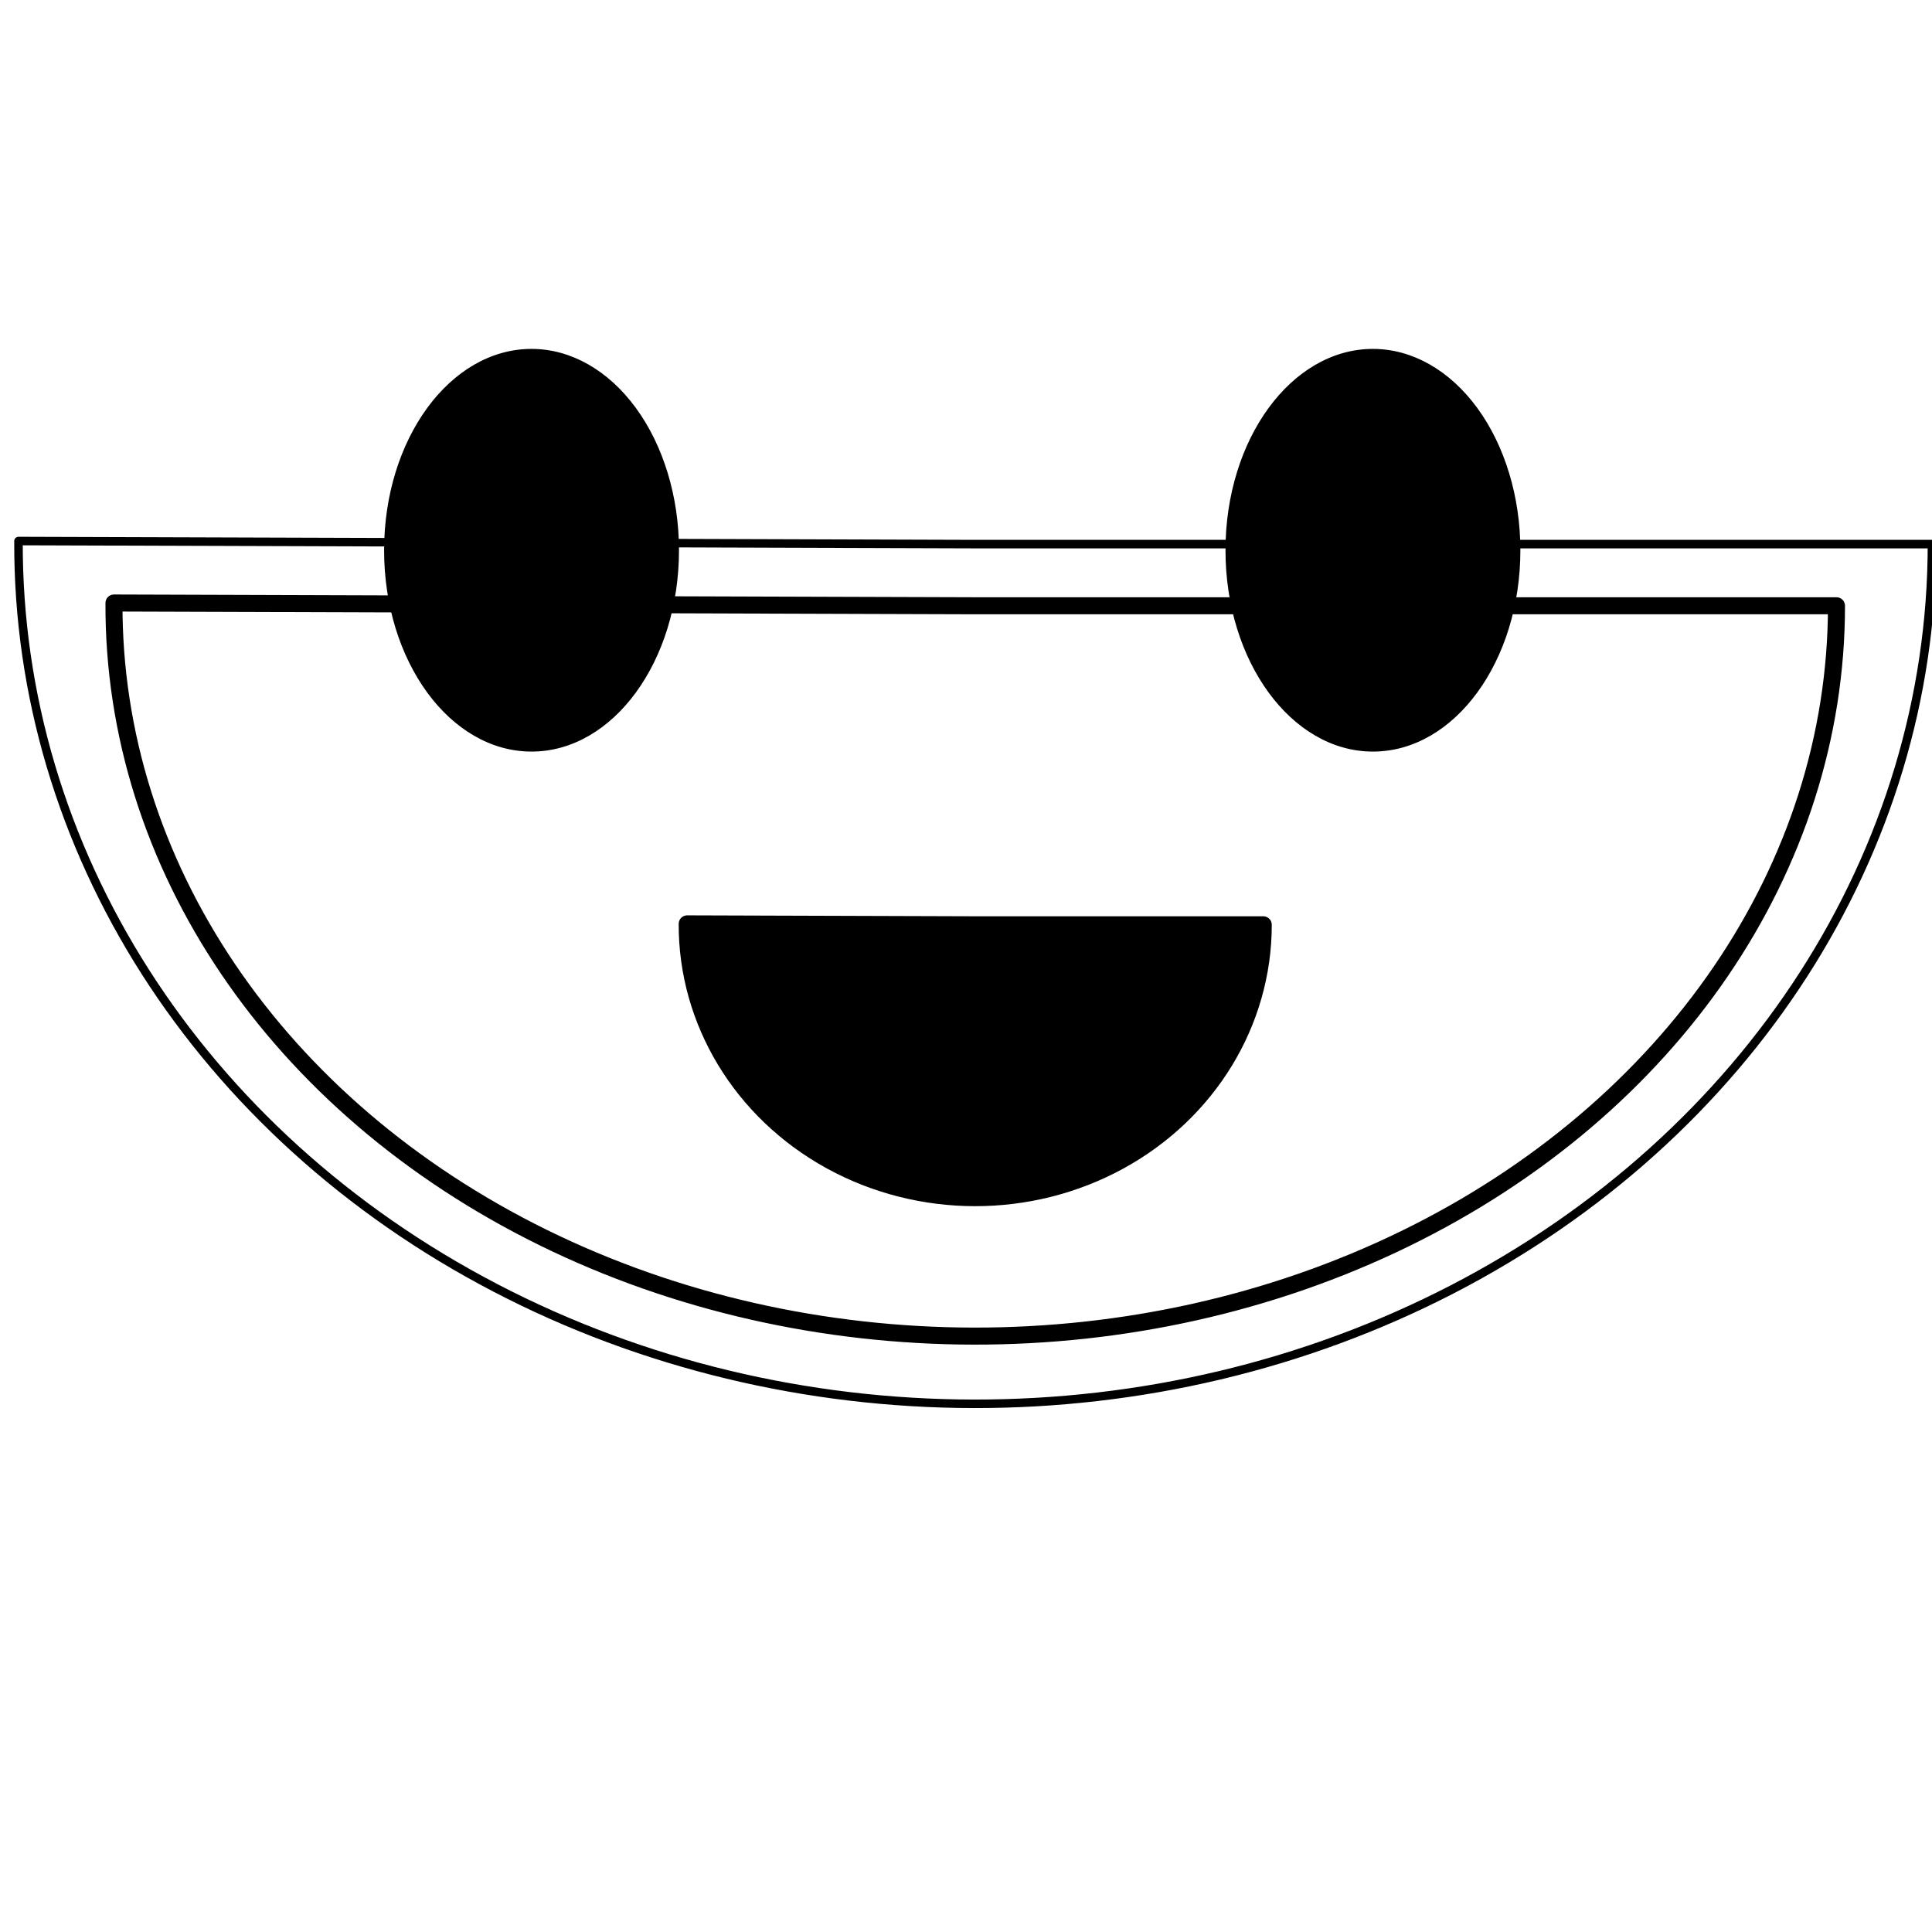
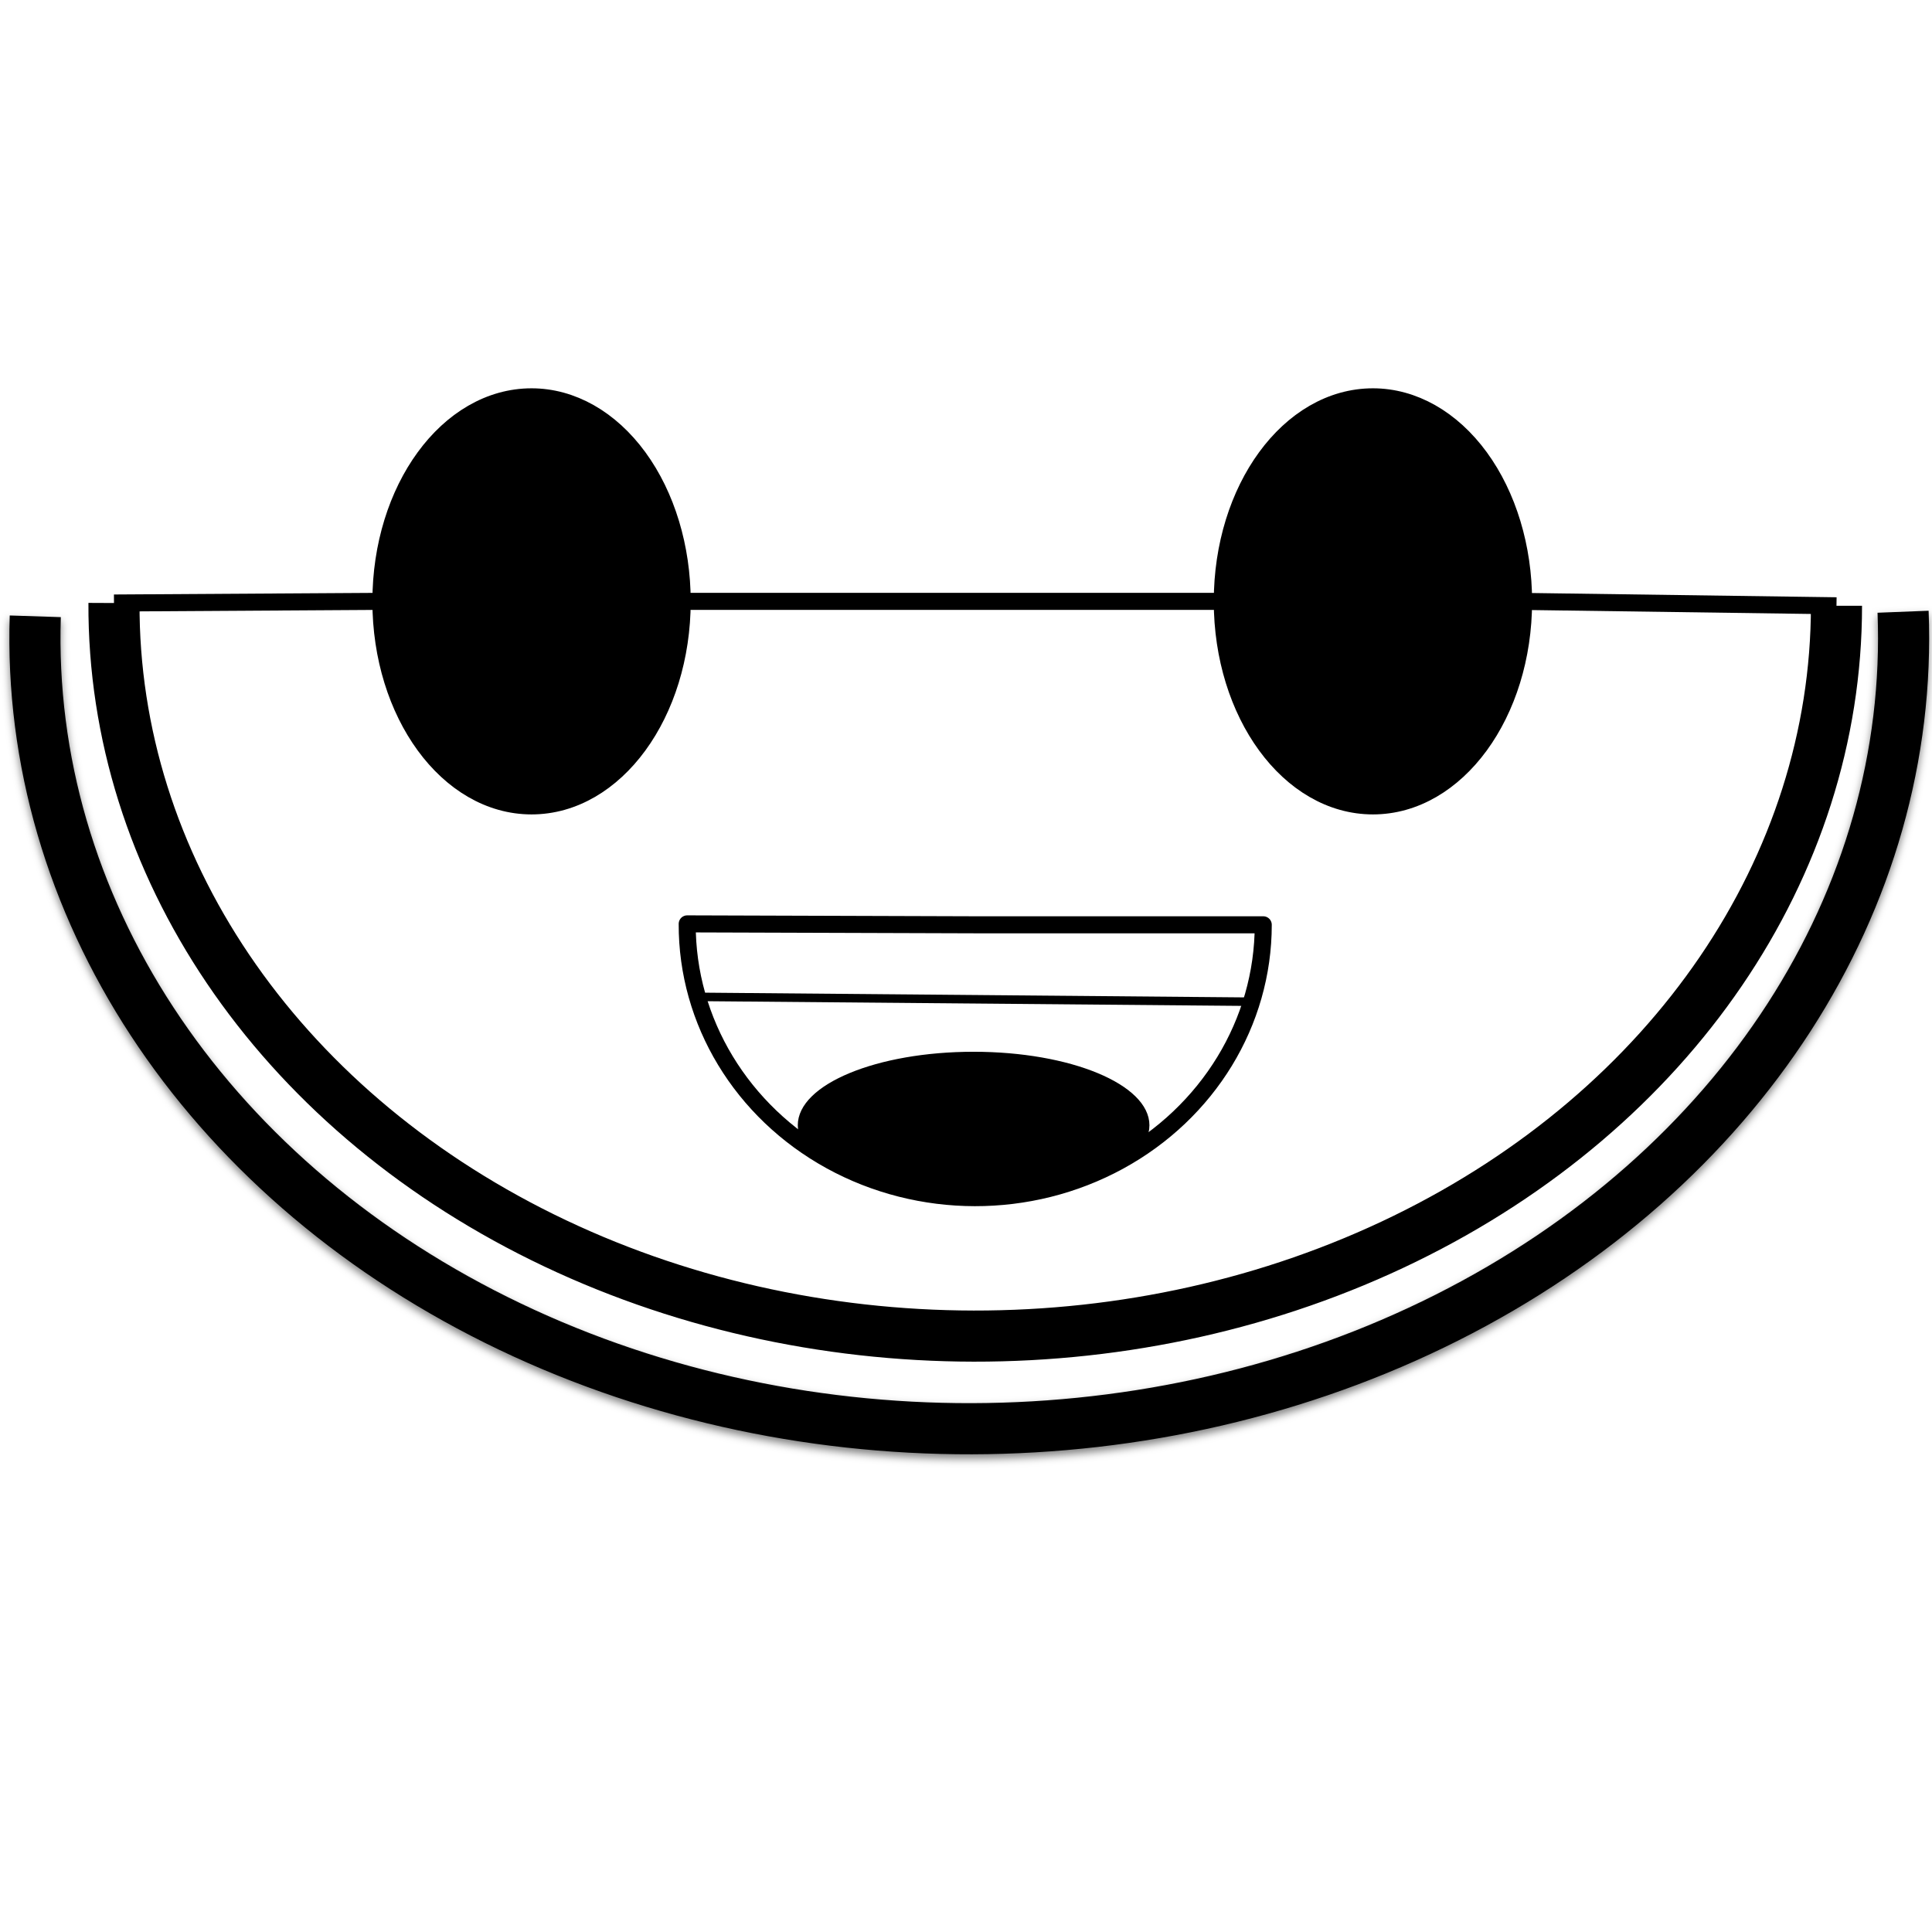
- <svg xmlns="http://www.w3.org/2000/svg" version="1.1" viewBox="0.0 0.0 907.087 907.087" fill="none" stroke="none" stroke-linecap="square" stroke-miterlimit="10">
+ <svg xmlns="http://www.w3.org/2000/svg" xmlns:xlink="http://www.w3.org/1999/xlink" version="1.1" viewBox="0.0 0.0 907.087 907.087" fill="none" stroke="none" stroke-linecap="square" stroke-miterlimit="10">
  <clipPath id="p.0">
    <path d="m0 0l907.087 0l0 907.087l-907.087 0l0 -907.087z" clip-rule="nonzero" />
  </clipPath>
  <g clip-path="url(#p.0)">
    <path fill="#000000" fill-opacity="0.0" d="m0 0l907.087 0l0 907.087l-907.087 0z" fill-rule="evenodd" />
-     <path fill="#000000" fill-opacity="0.0" d="m907.073 255.462l0 0c0 144.378 -85.819 277.761 -225.062 349.801c-139.243 72.04 -310.703 71.765 -449.659 -0.721c-138.956 -72.486 -224.244 -206.144 -223.67 -350.521l449.194 1.442z" fill-rule="evenodd" />
-     <path stroke="#000000" stroke-width="4.0" stroke-linejoin="round" stroke-linecap="butt" d="m907.073 255.462l0 0c0 144.378 -85.819 277.761 -225.062 349.801c-139.243 72.04 -310.703 71.765 -449.659 -0.721c-138.956 -72.486 -224.244 -206.144 -223.67 -350.521l449.194 1.442z" fill-rule="evenodd" />
    <path fill="#000000" fill-opacity="0.0" d="m862.239 284.415l0 0c0 122.66 -77.264 235.978 -202.623 297.174c-125.359 61.196 -279.718 60.948 -404.803 -0.65c-125.085 -61.598 -201.843 -175.163 -201.295 -297.822l404.359 1.298z" fill-rule="evenodd" />
-     <path stroke="#000000" stroke-width="8.0" stroke-linejoin="round" stroke-linecap="butt" d="m862.239 284.415l0 0c0 122.66 -77.264 235.978 -202.623 297.174c-125.359 61.196 -279.718 60.948 -404.803 -0.65c-125.085 -61.598 -201.843 -175.163 -201.295 -297.822l404.359 1.298z" fill-rule="evenodd" />
-     <path fill="#000000" d="m180.84 258.344l0 0c0 -51.932 30.769 -94.032 68.724 -94.032l0 0c18.227 0 35.707 9.907 48.595 27.541c12.888 17.634 20.129 41.552 20.129 66.49l0 0c0 51.932 -30.769 94.031 -68.724 94.031l0 0c-37.955 0 -68.724 -42.099 -68.724 -94.031z" fill-rule="evenodd" />
-     <path stroke="#000000" stroke-width="1.0" stroke-linejoin="round" stroke-linecap="butt" d="m180.84 258.344l0 0c0 -51.932 30.769 -94.032 68.724 -94.032l0 0c18.227 0 35.707 9.907 48.595 27.541c12.888 17.634 20.129 41.552 20.129 66.49l0 0c0 51.932 -30.769 94.031 -68.724 94.031l0 0c-37.955 0 -68.724 -42.099 -68.724 -94.031z" fill-rule="evenodd" />
-     <path fill="#000000" d="m575.877 258.344l0 0c0 -51.932 30.769 -94.032 68.724 -94.032l0 0c18.227 0 35.707 9.907 48.595 27.541c12.888 17.634 20.129 41.552 20.129 66.49l0 0c0 51.932 -30.769 94.031 -68.724 94.031l0 0c-37.955 0 -68.724 -42.099 -68.724 -94.031z" fill-rule="evenodd" />
-     <path stroke="#000000" stroke-width="1.0" stroke-linejoin="round" stroke-linecap="butt" d="m575.877 258.344l0 0c0 -51.932 30.769 -94.032 68.724 -94.032l0 0c18.227 0 35.707 9.907 48.595 27.541c12.888 17.634 20.129 41.552 20.129 66.49l0 0c0 51.932 -30.769 94.031 -68.724 94.031l0 0c-37.955 0 -68.724 -42.099 -68.724 -94.031z" fill-rule="evenodd" />
-     <path fill="#000000" d="m593.105 434.199l0 0c0 45.821 -25.832 88.153 -67.746 111.019c-41.914 22.866 -93.528 22.783 -135.36 -0.217c-41.832 -23 -67.513 -65.415 -67.349 -111.236l135.228 0.434z" fill-rule="evenodd" />
+     <path fill="#000000" fill-opacity="0.0" d="m862.239 284.415l0 0c0 122.66 -77.264 235.978 -202.623 297.174c-125.359 61.196 -279.718 60.948 -404.803 -0.65c-125.085 -61.598 -201.843 -175.163 -201.295 -297.822" fill-rule="evenodd" />
+     <path stroke="#000000" stroke-width="24.0" stroke-linejoin="round" stroke-linecap="butt" d="m862.239 284.415l0 0c0 122.66 -77.264 235.978 -202.623 297.174c-125.359 61.196 -279.718 60.948 -404.803 -0.65c-125.085 -61.598 -201.843 -175.163 -201.295 -297.822" fill-rule="evenodd" />
+     <g filter="url(#shadowFilter-p.1)">
+       <use xlink:href="#p.1" transform="matrix(1.0 0.0 0.0 1.0 0.0 2.0)" />
+     </g>
+     <defs>
+       <filter id="shadowFilter-p.1" filterUnits="userSpaceOnUse">
+         <feGaussianBlur in="SourceAlpha" stdDeviation="2.0" result="blur" />
+         <feComponentTransfer in="blur" color-interpolation-filters="sRGB">
+           <feFuncR type="linear" slope="0" intercept="0.0" />
+           <feFuncG type="linear" slope="0" intercept="0.0" />
+           <feFuncB type="linear" slope="0" intercept="0.0" />
+           <feFuncA type="linear" slope="0.5" intercept="0" />
+         </feComponentTransfer>
+       </filter>
+     </defs>
+     <g id="p.1">
+       <path fill="#000000" fill-opacity="0.0" d="m893.507 287.218l0 0c5.322 135.243 -76.739 262.224 -214.167 331.403c-137.428 69.179 -308.452 69.598 -446.351 1.092c-137.899 -68.506 -220.825 -195.083 -216.427 -330.35l438.511 10.21z" fill-rule="evenodd" />
+       <path fill="#000000" fill-opacity="0.0" d="m893.507 287.218l0 0c5.322 135.243 -76.739 262.224 -214.167 331.403c-137.428 69.179 -308.452 69.598 -446.351 1.092c-137.899 -68.506 -220.825 -195.083 -216.427 -330.35" fill-rule="evenodd" />
+       <path stroke="#000000" stroke-width="24.0" stroke-linejoin="round" stroke-linecap="butt" d="m893.507 287.218l0 0c5.322 135.243 -76.739 262.224 -214.167 331.403c-137.428 69.179 -308.452 69.598 -446.351 1.092c-137.899 -68.506 -220.825 -195.083 -216.427 -330.35" fill-rule="evenodd" />
+     </g>
+     <path fill="#000000" d="m180.84 282.344l0 0c0 -51.932 30.769 -94.032 68.724 -94.032l0 0c18.227 0 35.707 9.907 48.595 27.541c12.888 17.634 20.129 41.552 20.129 66.49l0 0c0 51.932 -30.769 94.031 -68.724 94.031l0 0c-37.955 0 -68.724 -42.099 -68.724 -94.031z" fill-rule="evenodd" />
+     <path stroke="#000000" stroke-width="12.0" stroke-linejoin="round" stroke-linecap="butt" d="m180.84 282.344l0 0c0 -51.932 30.769 -94.032 68.724 -94.032l0 0c18.227 0 35.707 9.907 48.595 27.541c12.888 17.634 20.129 41.552 20.129 66.49l0 0c0 51.932 -30.769 94.031 -68.724 94.031l0 0c-37.955 0 -68.724 -42.099 -68.724 -94.031z" fill-rule="evenodd" />
+     <path fill="#000000" d="m575.877 282.344l0 0c0 -51.932 30.769 -94.032 68.724 -94.032l0 0c18.227 0 35.707 9.907 48.595 27.541c12.888 17.634 20.129 41.552 20.129 66.49l0 0c0 51.932 -30.769 94.031 -68.724 94.031l0 0c-37.955 0 -68.724 -42.099 -68.724 -94.031z" fill-rule="evenodd" />
+     <path stroke="#000000" stroke-width="12.0" stroke-linejoin="round" stroke-linecap="butt" d="m575.877 282.344l0 0c0 -51.932 30.769 -94.032 68.724 -94.032l0 0c18.227 0 35.707 9.907 48.595 27.541c12.888 17.634 20.129 41.552 20.129 66.49l0 0c0 51.932 -30.769 94.031 -68.724 94.031l0 0c-37.955 0 -68.724 -42.099 -68.724 -94.031z" fill-rule="evenodd" />
+     <path fill="#000000" fill-opacity="0.0" d="m593.105 434.199l0 0c0 45.821 -25.832 88.153 -67.746 111.019c-41.914 22.866 -93.528 22.783 -135.36 -0.217c-41.832 -23 -67.513 -65.415 -67.349 -111.236l135.228 0.434z" fill-rule="evenodd" />
    <path stroke="#000000" stroke-width="8.0" stroke-linejoin="round" stroke-linecap="butt" d="m593.105 434.199l0 0c0 45.821 -25.832 88.153 -67.746 111.019c-41.914 22.866 -93.528 22.783 -135.36 -0.217c-41.832 -23 -67.513 -65.415 -67.349 -111.236l135.228 0.434z" fill-rule="evenodd" />
+     <path fill="#000000" fill-opacity="0.0" d="m326.247 468.026l262.992 2.299" fill-rule="evenodd" />
+     <path stroke="#000000" stroke-width="4.0" stroke-linejoin="round" stroke-linecap="butt" d="m326.247 468.026l262.992 2.299" fill-rule="evenodd" />
+     <path fill="#000000" d="m375.066 528.312l0 0c0 -18.778 36.734 -34 82.047 -34l0 0c45.313 0 82.047 15.222 82.047 34l0 0c0 18.778 -36.734 34.0 -82.047 34.0l0 0c-45.313 0 -82.047 -15.222 -82.047 -34.0z" fill-rule="evenodd" />
+     <path stroke="#000000" stroke-width="1.0" stroke-linejoin="round" stroke-linecap="butt" d="m375.066 528.312l0 0c0 -18.778 36.734 -34 82.047 -34l0 0c45.313 0 82.047 15.222 82.047 34l0 0c0 18.778 -36.734 34.0 -82.047 34.0l0 0c-45.313 0 -82.047 -15.222 -82.047 -34.0z" fill-rule="evenodd" />
+     <path fill="#000000" fill-opacity="0.0" d="m53.517 283.117l127.307 -0.787" fill-rule="evenodd" />
+     <path stroke="#000000" stroke-width="8.0" stroke-linejoin="round" stroke-linecap="butt" d="m53.517 283.117l127.307 -0.787" fill-rule="evenodd" />
+     <path fill="#000000" fill-opacity="0.0" d="m318.289 282.344l257.575 0" fill-rule="evenodd" />
+     <path stroke="#000000" stroke-width="8.0" stroke-linejoin="round" stroke-linecap="butt" d="m318.289 282.344l257.575 0" fill-rule="evenodd" />
+     <path fill="#000000" fill-opacity="0.0" d="m713.325 282.344l148.913 2.079" fill-rule="evenodd" />
+     <path stroke="#000000" stroke-width="8.0" stroke-linejoin="round" stroke-linecap="butt" d="m713.325 282.344l148.913 2.079" fill-rule="evenodd" />
  </g>
</svg>
